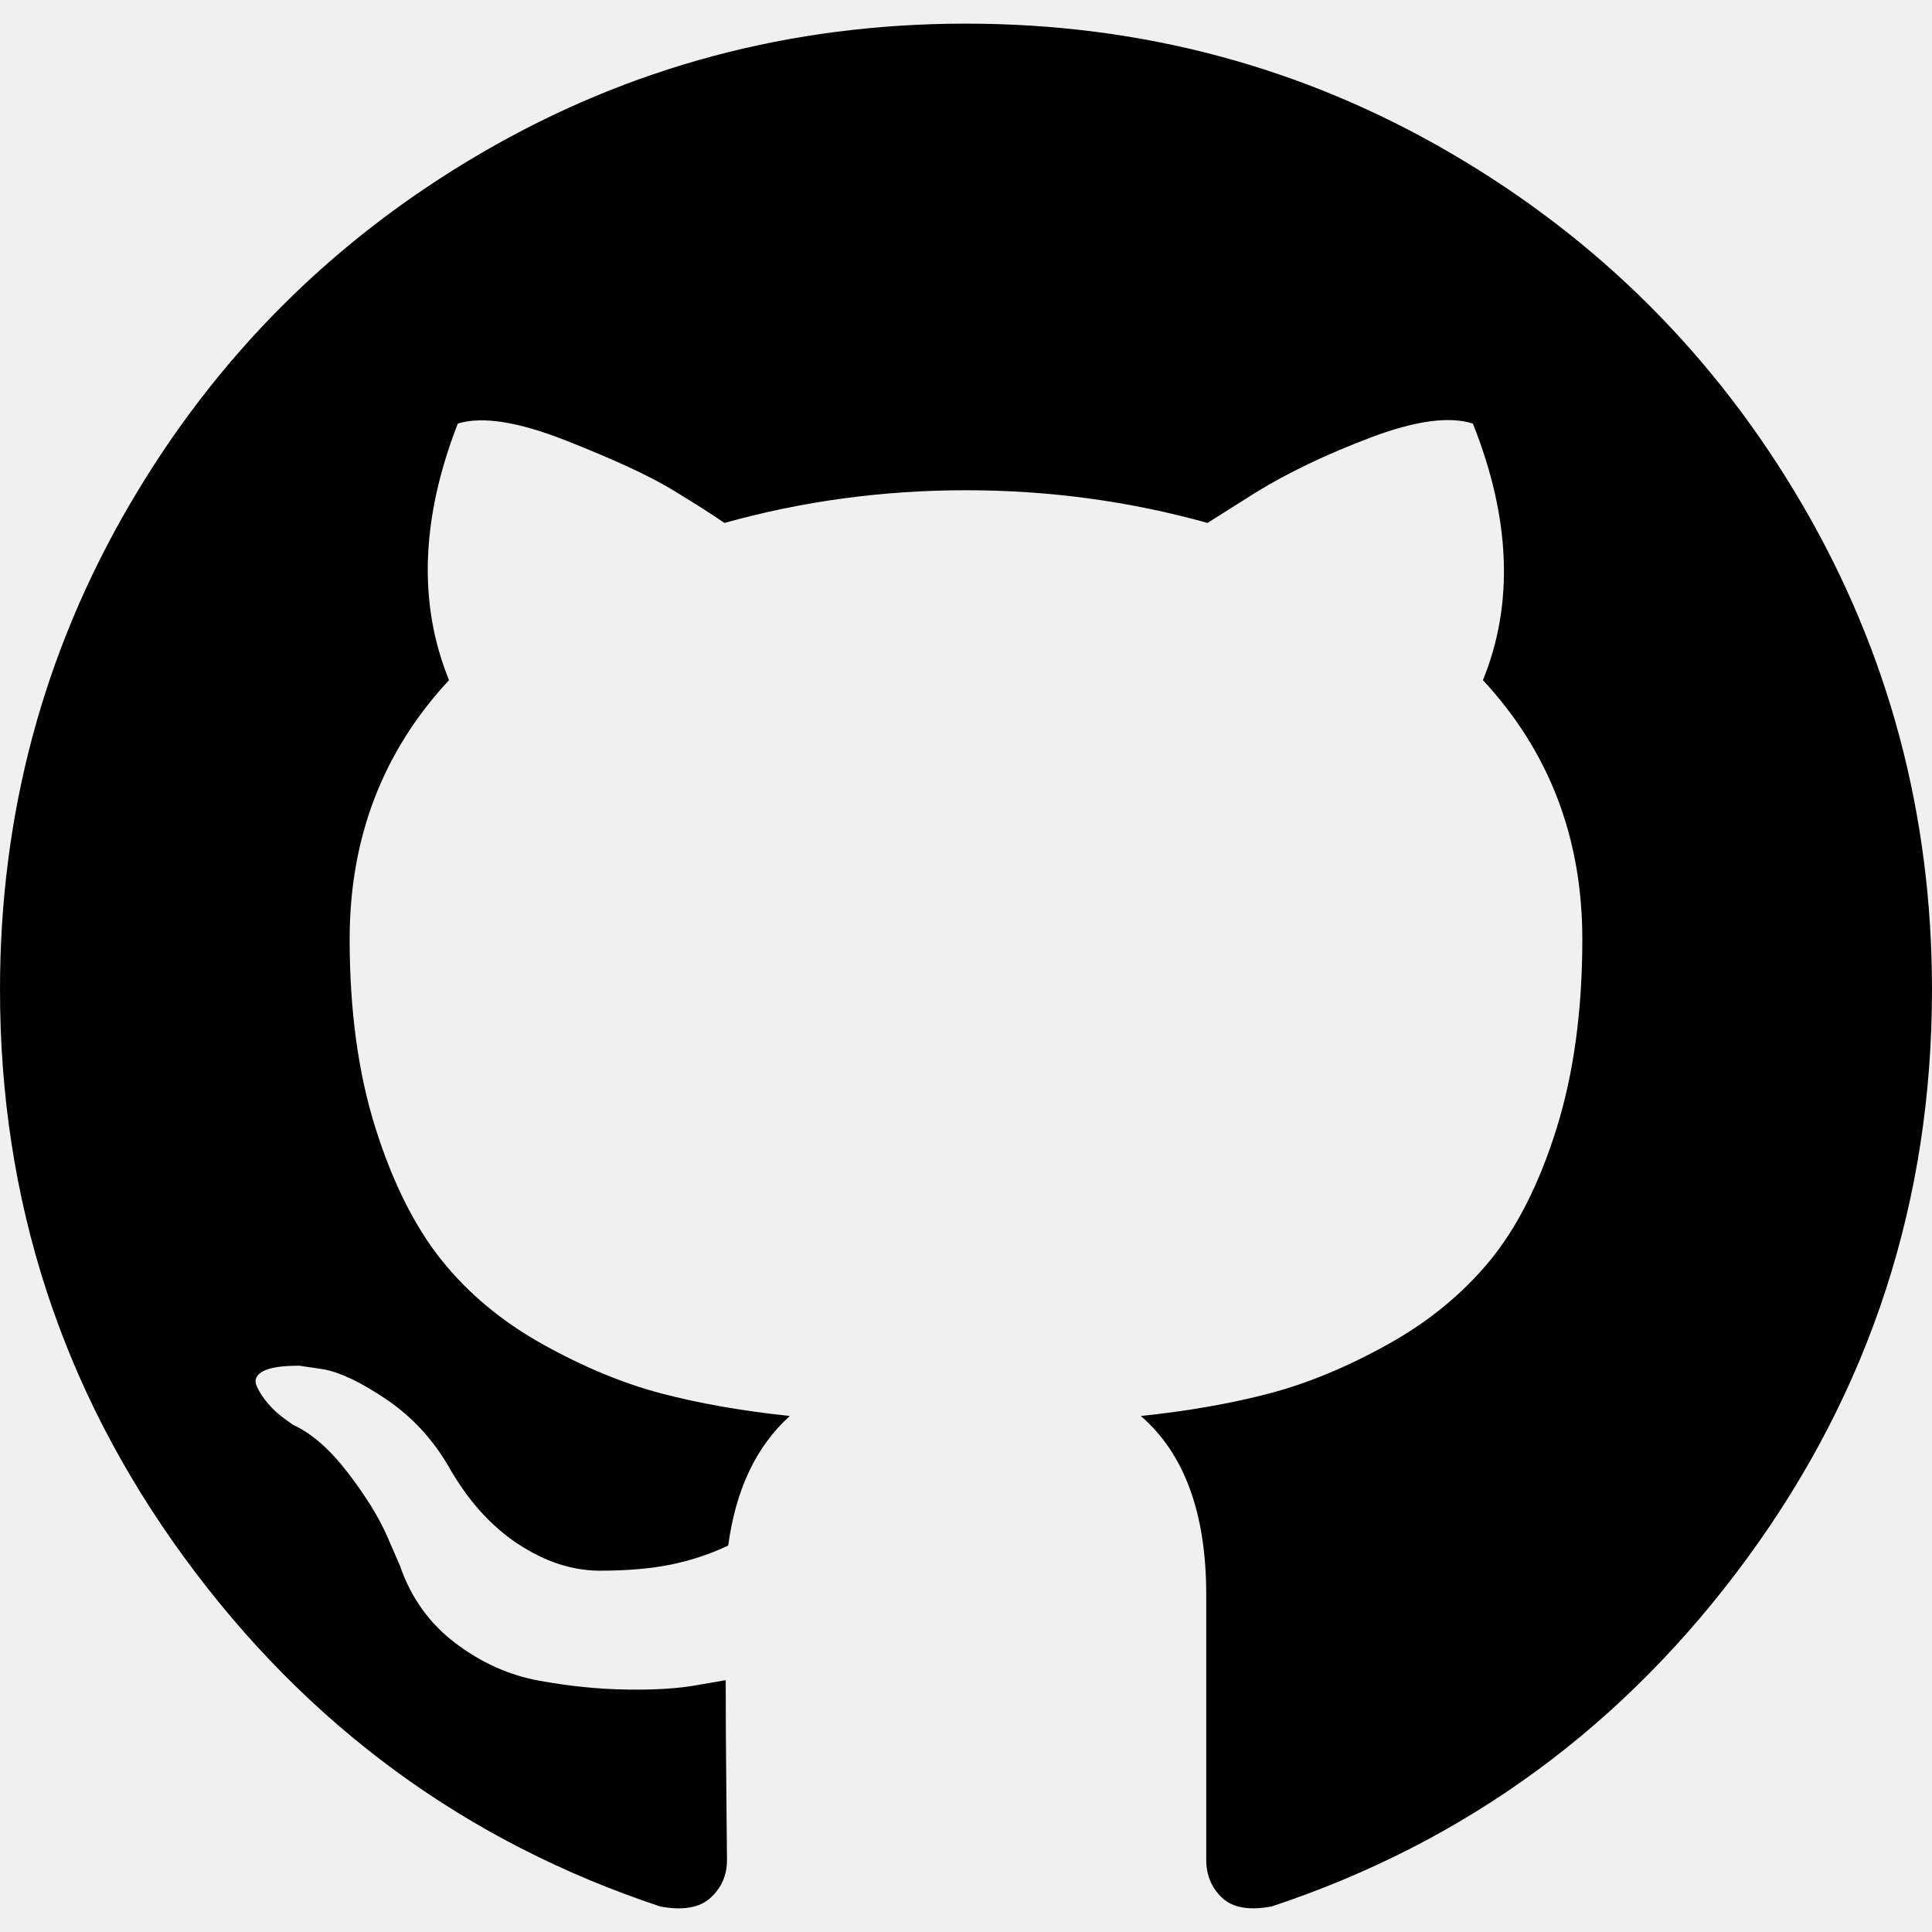
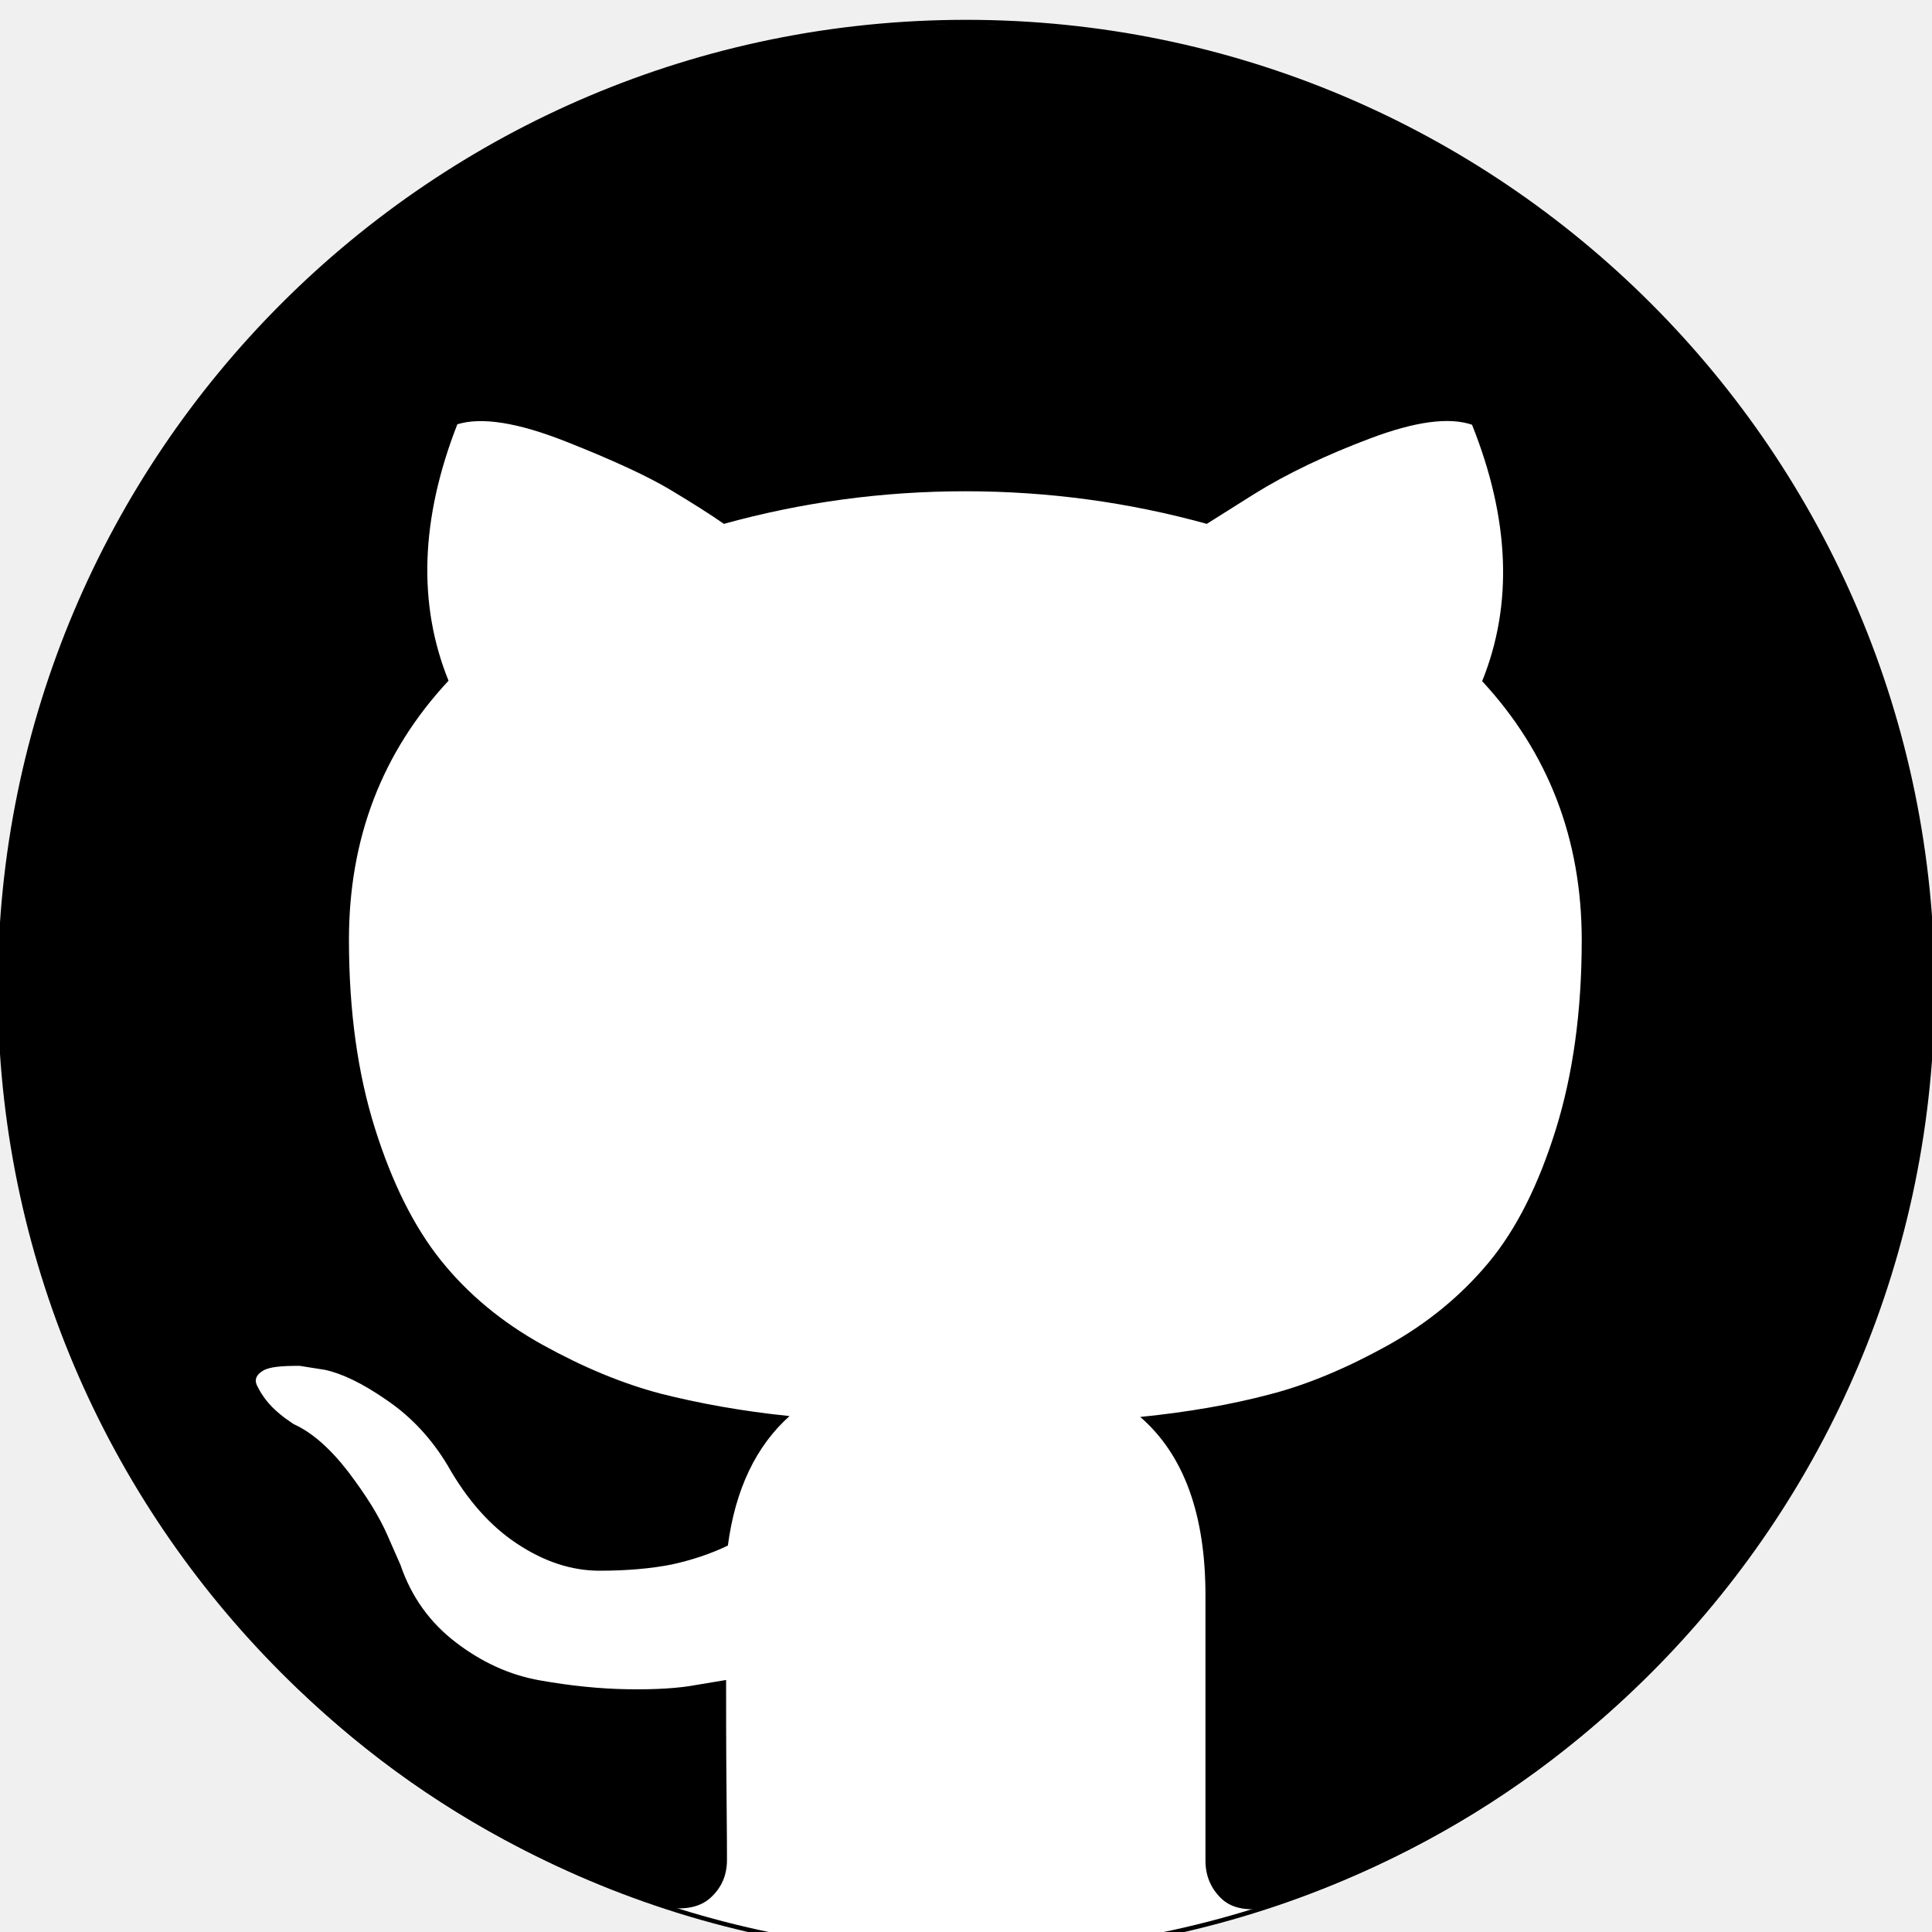
- <svg xmlns="http://www.w3.org/2000/svg" version="1.1" id="Capa_1" x="0px" y="0px" width="438.549px" height="438.549px" viewBox="0 0 438.549 438.549" style="enable-background:new 0 0 438.549 438.549;" xml:space="preserve">
+ <svg xmlns="http://www.w3.org/2000/svg" version="1.1" id="Capa_1" x="0px" y="0px" viewBox="0 0 438.5 438.5" style="enable-background:new 0 0 438.5 438.5;" xml:space="preserve">
+   <style type="text/css">
+ 	.st0{fill:#FFFFFF;stroke:#000000;stroke-miterlimit:10;}
+ </style>
+   <circle class="st0" cx="219.3" cy="224.3" r="219.3" />
  <g>
-     <path d="M409.132,114.573c-19.608-33.596-46.205-60.194-79.798-79.8C295.736,15.166,259.057,5.365,219.271,5.365   c-39.781,0-76.472,9.804-110.063,29.408c-33.596,19.605-60.192,46.204-79.8,79.8C9.803,148.168,0,184.854,0,224.63   c0,47.78,13.94,90.745,41.827,128.906c27.884,38.164,63.906,64.572,108.063,79.227c5.14,0.954,8.945,0.283,11.419-1.996   c2.475-2.282,3.711-5.14,3.711-8.562c0-0.571-0.049-5.708-0.144-15.417c-0.098-9.709-0.144-18.179-0.144-25.406l-6.567,1.136   c-4.187,0.767-9.469,1.092-15.846,1c-6.374-0.089-12.991-0.757-19.842-1.999c-6.854-1.231-13.229-4.086-19.13-8.559   c-5.898-4.473-10.085-10.328-12.56-17.556l-2.855-6.57c-1.903-4.374-4.899-9.233-8.992-14.559   c-4.093-5.331-8.232-8.945-12.419-10.848l-1.999-1.431c-1.332-0.951-2.568-2.098-3.711-3.429c-1.142-1.331-1.997-2.663-2.568-3.997   c-0.572-1.335-0.098-2.43,1.427-3.289c1.525-0.859,4.281-1.276,8.28-1.276l5.708,0.853c3.807,0.763,8.516,3.042,14.133,6.851   c5.614,3.806,10.229,8.754,13.846,14.842c4.38,7.806,9.657,13.754,15.846,17.847c6.184,4.093,12.419,6.136,18.699,6.136   c6.28,0,11.704-0.476,16.274-1.423c4.565-0.952,8.848-2.383,12.847-4.285c1.713-12.758,6.377-22.559,13.988-29.41   c-10.848-1.14-20.601-2.857-29.264-5.14c-8.658-2.286-17.605-5.996-26.835-11.14c-9.235-5.137-16.896-11.516-22.985-19.126   c-6.09-7.614-11.088-17.61-14.987-29.979c-3.901-12.374-5.852-26.648-5.852-42.826c0-23.035,7.52-42.637,22.557-58.817   c-7.044-17.318-6.379-36.732,1.997-58.24c5.52-1.715,13.706-0.428,24.554,3.853c10.85,4.283,18.794,7.952,23.84,10.994   c5.046,3.041,9.089,5.618,12.135,7.708c17.705-4.947,35.976-7.421,54.818-7.421s37.117,2.474,54.823,7.421l10.849-6.849   c7.419-4.57,16.18-8.758,26.262-12.565c10.088-3.805,17.802-4.853,23.134-3.138c8.562,21.509,9.325,40.922,2.279,58.24   c15.036,16.18,22.559,35.787,22.559,58.817c0,16.178-1.958,30.497-5.853,42.966c-3.9,12.471-8.941,22.457-15.125,29.979   c-6.191,7.521-13.901,13.85-23.131,18.986c-9.232,5.14-18.182,8.85-26.84,11.136c-8.662,2.286-18.415,4.004-29.263,5.146   c9.894,8.562,14.842,22.077,14.842,40.539v60.237c0,3.422,1.19,6.279,3.572,8.562c2.379,2.279,6.136,2.95,11.276,1.995   c44.163-14.653,80.185-41.062,108.068-79.226c27.88-38.161,41.825-81.126,41.825-128.906   C438.536,184.851,428.728,148.168,409.132,114.573z" />
+     <path d="M409.1,114.6c-19.6-33.6-46.2-60.2-79.8-79.8C295.7,15.2,259.1,5.4,219.3,5.4c-39.8,0-76.5,9.8-110.1,29.4   C75.6,54.4,49,81,29.4,114.6C9.8,148.2,0,184.9,0,224.6c0,47.8,13.9,90.7,41.8,128.9c27.9,38.2,63.9,64.6,108.1,79.2   c5.1,1,8.9,0.3,11.4-2c2.5-2.3,3.7-5.1,3.7-8.6c0-0.6,0-5.7-0.1-15.4c-0.1-9.7-0.1-18.2-0.1-25.4l-6.6,1.1c-4.2,0.8-9.5,1.1-15.8,1   c-6.4-0.1-13-0.8-19.8-2c-6.9-1.2-13.2-4.1-19.1-8.6c-5.9-4.5-10.1-10.3-12.6-17.6l-2.9-6.6c-1.9-4.4-4.9-9.2-9-14.6   c-4.1-5.3-8.2-8.9-12.4-10.8l-2-1.4c-1.3-1-2.6-2.1-3.7-3.4c-1.1-1.3-2-2.7-2.6-4c-0.6-1.3-0.1-2.4,1.4-3.3S64,310,68,310l5.7,0.9   c3.8,0.8,8.5,3,14.1,6.9c5.6,3.8,10.2,8.8,13.8,14.8c4.4,7.8,9.7,13.8,15.8,17.8c6.2,4.1,12.4,6.1,18.7,6.1s11.7-0.5,16.3-1.4   c4.6-1,8.8-2.4,12.8-4.3c1.7-12.8,6.4-22.6,14-29.4c-10.8-1.1-20.6-2.9-29.3-5.1c-8.7-2.3-17.6-6-26.8-11.1   c-9.2-5.1-16.9-11.5-23-19.1c-6.1-7.6-11.1-17.6-15-30c-3.9-12.4-5.9-26.6-5.9-42.8c0-23,7.5-42.6,22.6-58.8   c-7-17.3-6.4-36.7,2-58.2c5.5-1.7,13.7-0.4,24.6,3.9c10.9,4.3,18.8,8,23.8,11c5,3,9.1,5.6,12.1,7.7c17.7-4.9,36-7.4,54.8-7.4   s37.1,2.5,54.8,7.4l10.8-6.8c7.4-4.6,16.2-8.8,26.3-12.6c10.1-3.8,17.8-4.9,23.1-3.1c8.6,21.5,9.3,40.9,2.3,58.2   c15,16.2,22.6,35.8,22.6,58.8c0,16.2-2,30.5-5.9,43c-3.9,12.5-8.9,22.5-15.1,30c-6.2,7.5-13.9,13.9-23.1,19   c-9.2,5.1-18.2,8.9-26.8,11.1c-8.7,2.3-18.4,4-29.3,5.1c9.9,8.6,14.8,22.1,14.8,40.5v60.2c0,3.4,1.2,6.3,3.6,8.6   c2.4,2.3,6.1,3,11.3,2c44.2-14.7,80.2-41.1,108.1-79.2c27.9-38.2,41.8-81.1,41.8-128.9C438.5,184.9,428.7,148.2,409.1,114.6z" />
  </g>
-   <g>
- </g>
-   <g>
- </g>
-   <g>
- </g>
-   <g>
- </g>
-   <g>
- </g>
-   <g>
- </g>
-   <g>
- </g>
-   <g>
- </g>
-   <g>
- </g>
-   <g>
- </g>
-   <g>
- </g>
-   <g>
- </g>
-   <g>
- </g>
-   <g>
- </g>
-   <g>
- </g>
</svg>
